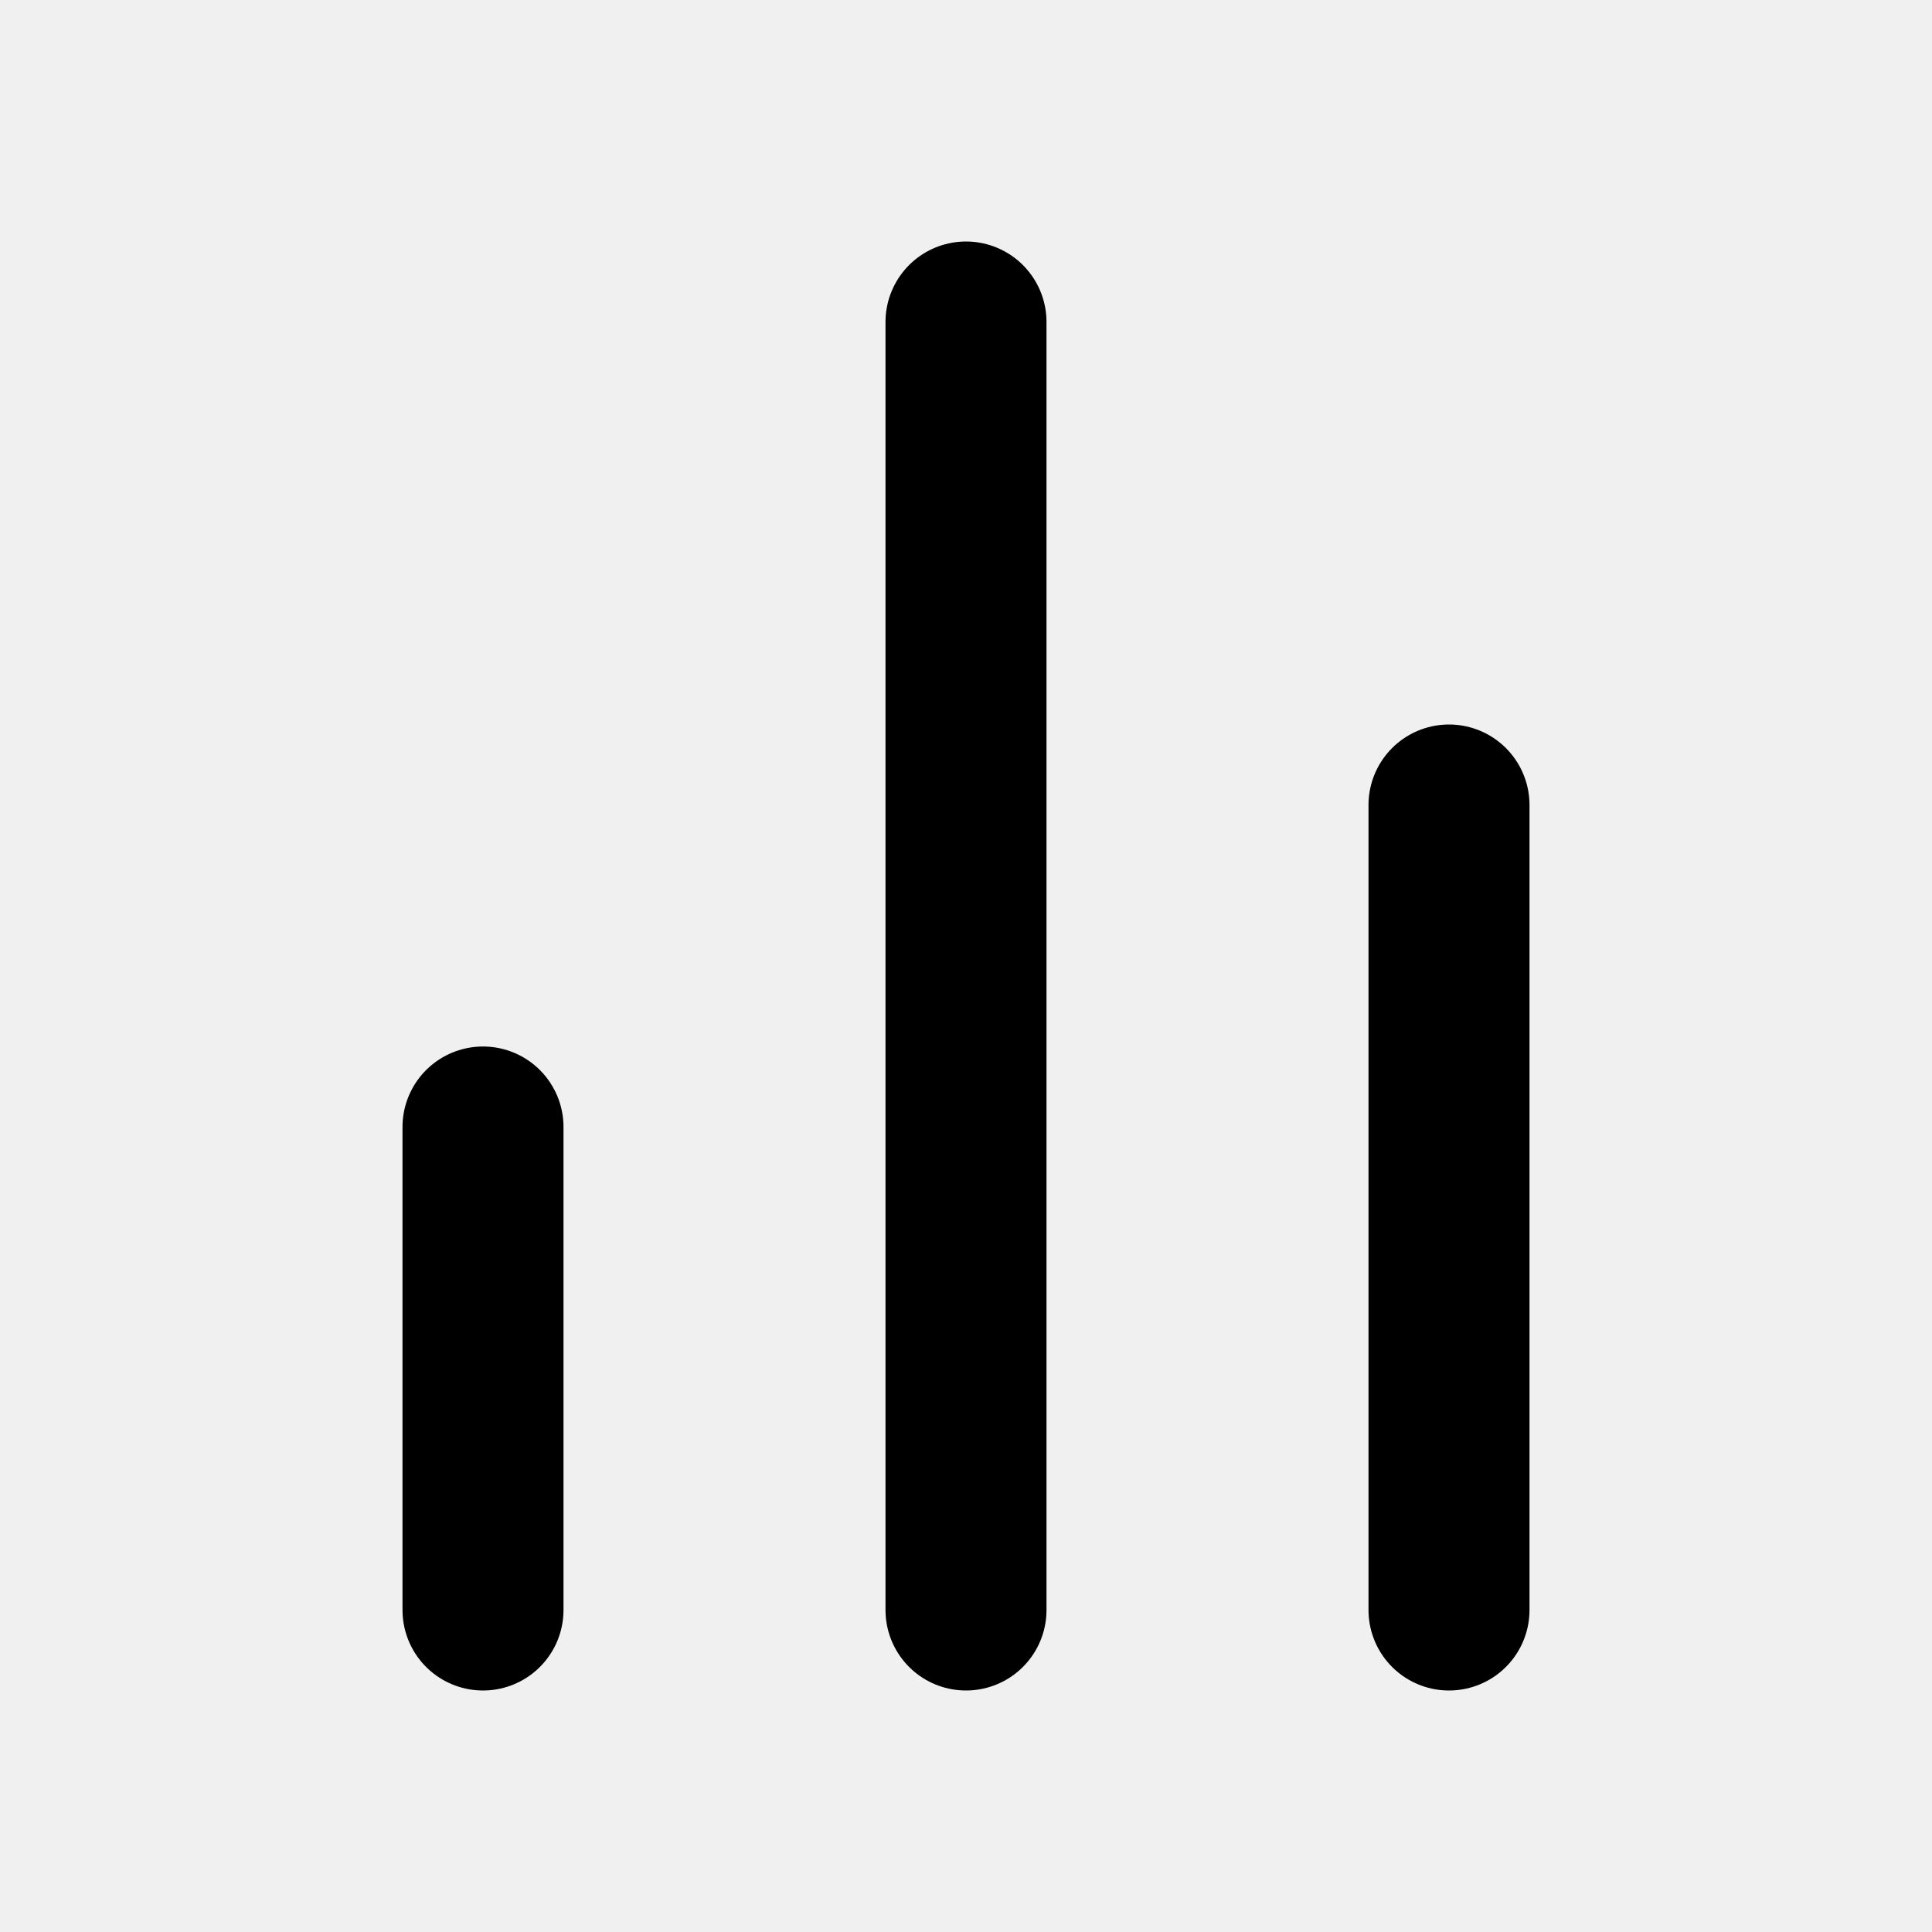
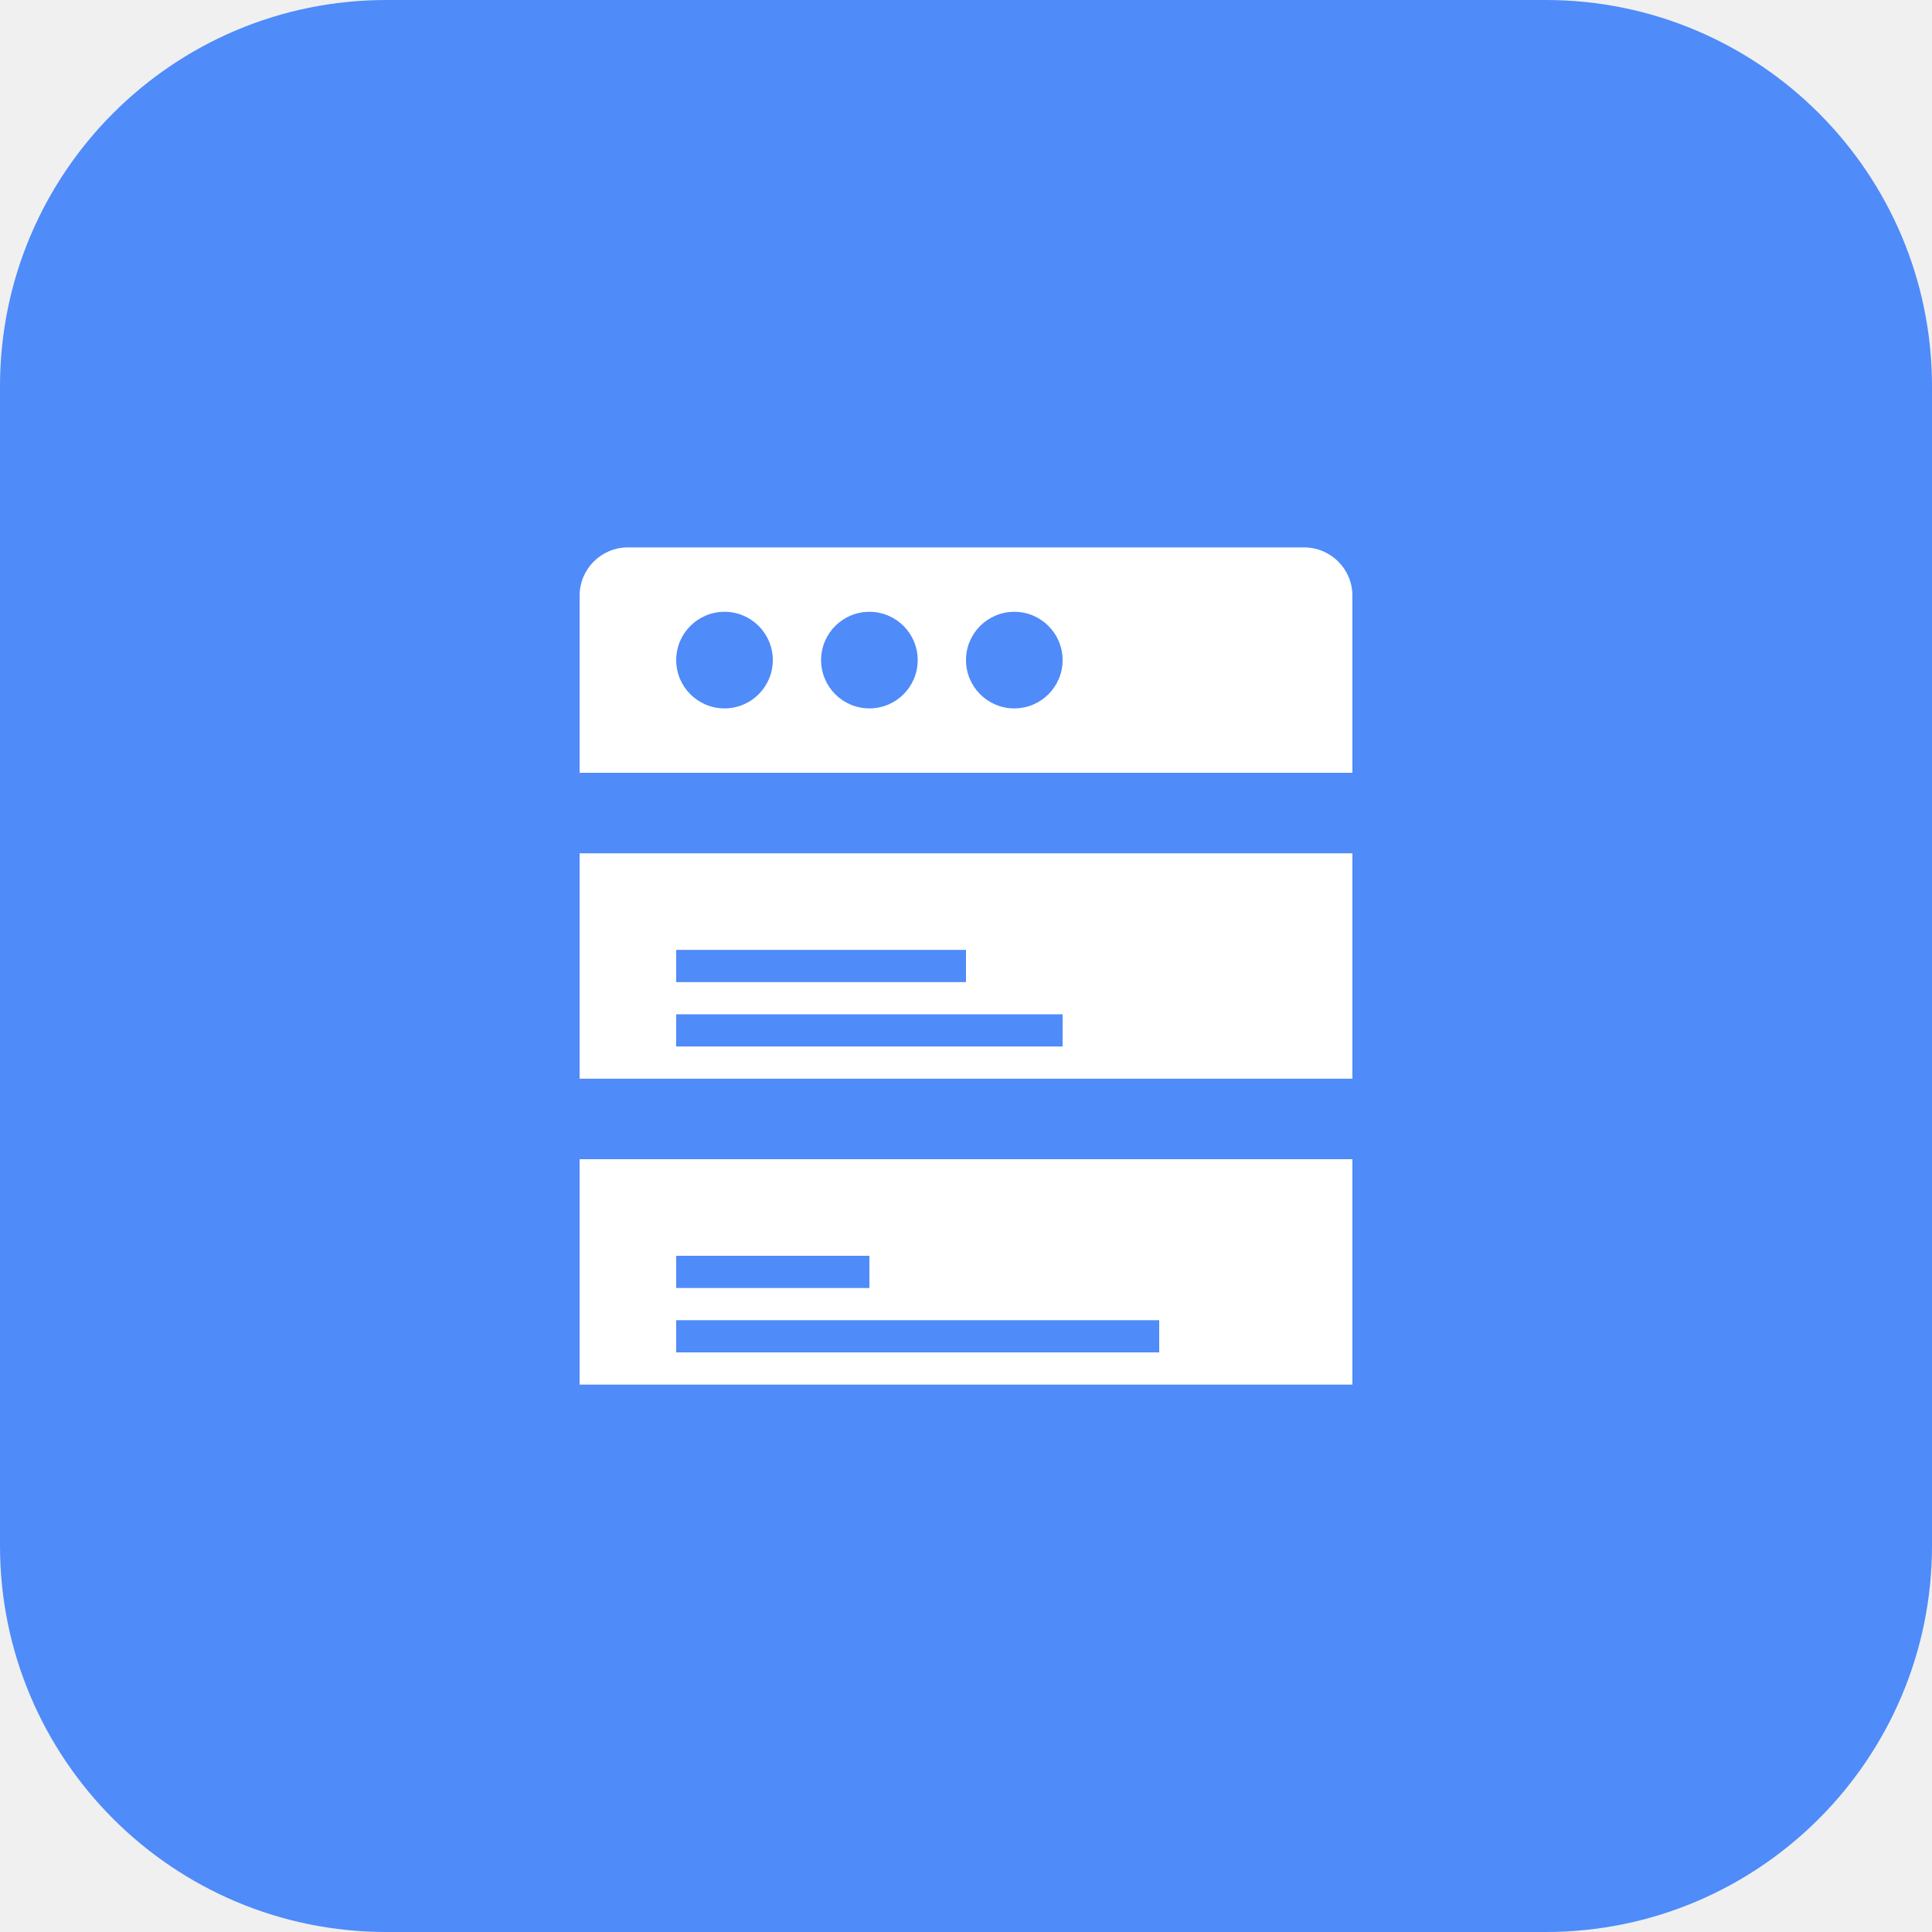
- <svg xmlns="http://www.w3.org/2000/svg" width="24" height="24" viewBox="0 0 24 24" fill="none" stroke="currentColor" stroke-width="2" stroke-linecap="round" stroke-linejoin="round" class="feather feather-bar-chart-2">
-   <line x1="18" y1="20" x2="18" y2="10" />
-   <line x1="12" y1="20" x2="12" y2="4" />
-   <line x1="6" y1="20" x2="6" y2="14" />
+ <svg xmlns="http://www.w3.org/2000/svg" width="120" height="120" viewBox="0 0 120 120" fill="none">
+   <rect width="120" height="120" rx="24" fill="#4F8BF9" />
+   <path d="M36 37C36 35.343 37.343 34 39 34H81C82.657 34 84 35.343 84 37V48H36V37Z" fill="white" />
+   <rect x="36" y="53" width="48" height="14" fill="white" />
+   <rect x="36" y="72" width="48" height="14" fill="white" />
+   <circle cx="45" cy="41" r="3" fill="#4F8BF9" />
+   <circle cx="54" cy="41" r="3" fill="#4F8BF9" />
+   <circle cx="63" cy="41" r="3" fill="#4F8BF9" />
+   <rect x="42" y="59" width="18" height="2" fill="#4F8BF9" />
+   <rect x="42" y="63" width="24" height="2" fill="#4F8BF9" />
+   <rect x="42" y="78" width="12" height="2" fill="#4F8BF9" />
+   <rect x="42" y="82" width="30" height="2" fill="#4F8BF9" />
</svg>
